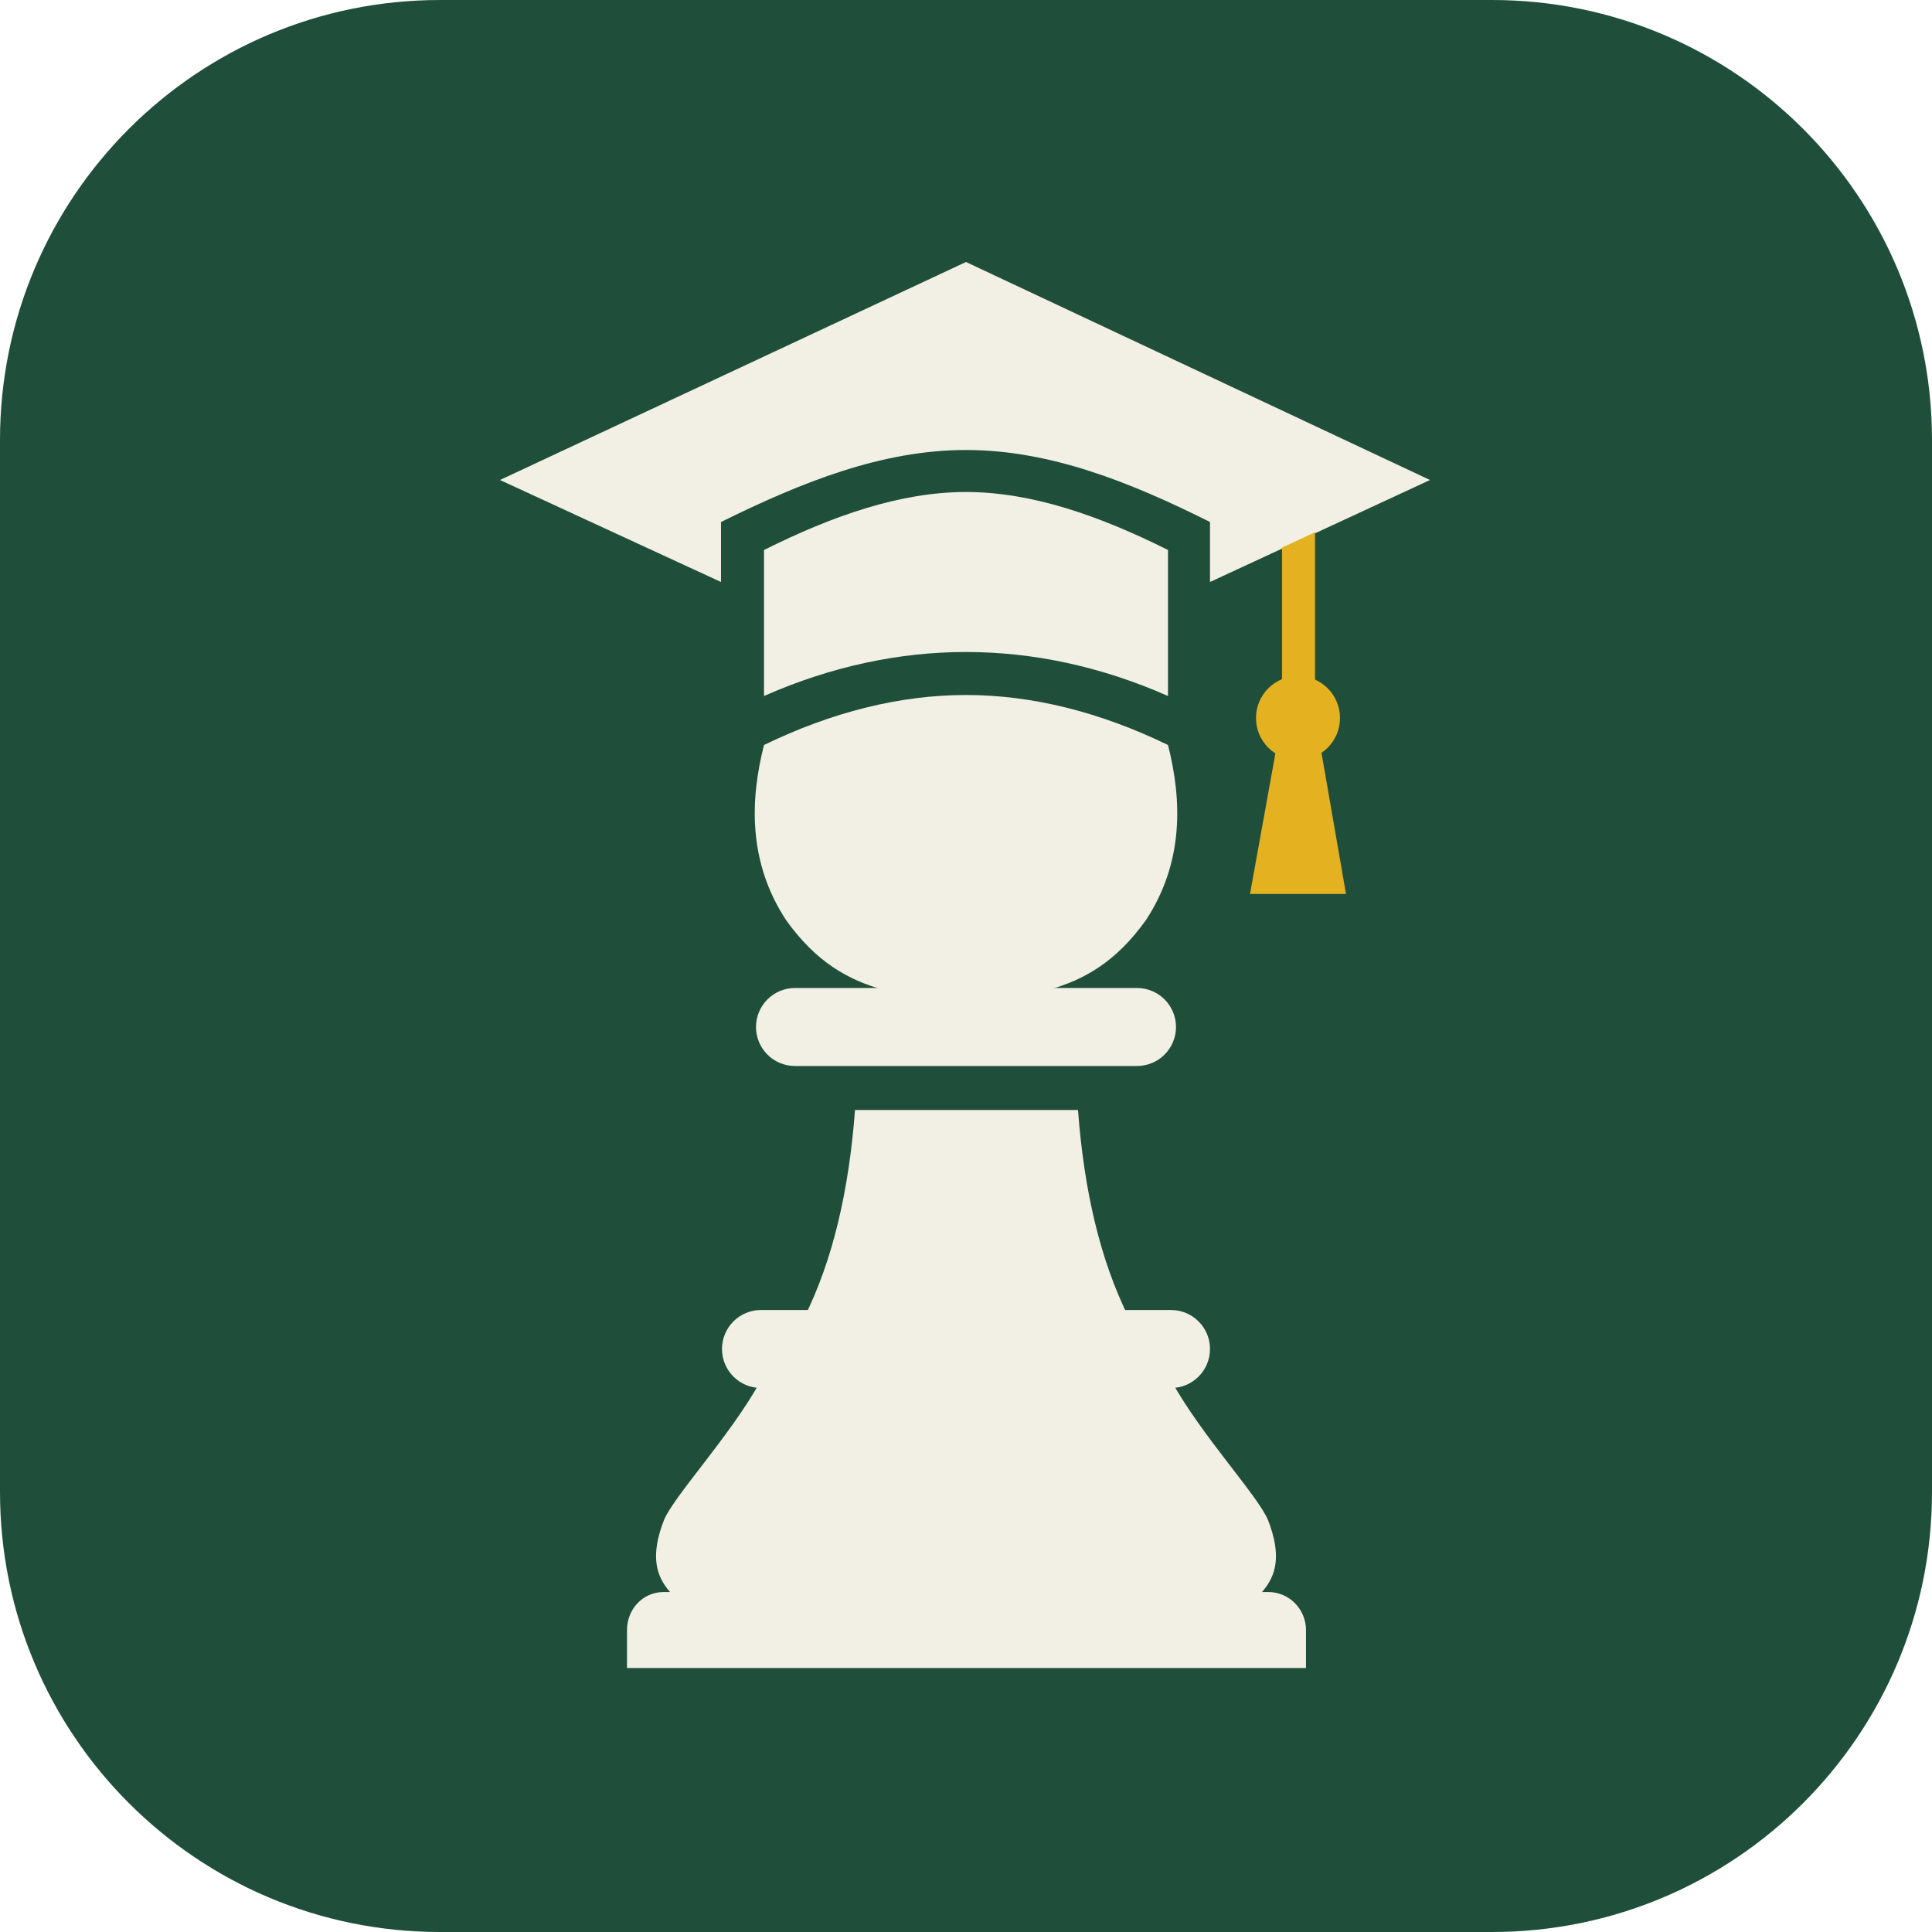
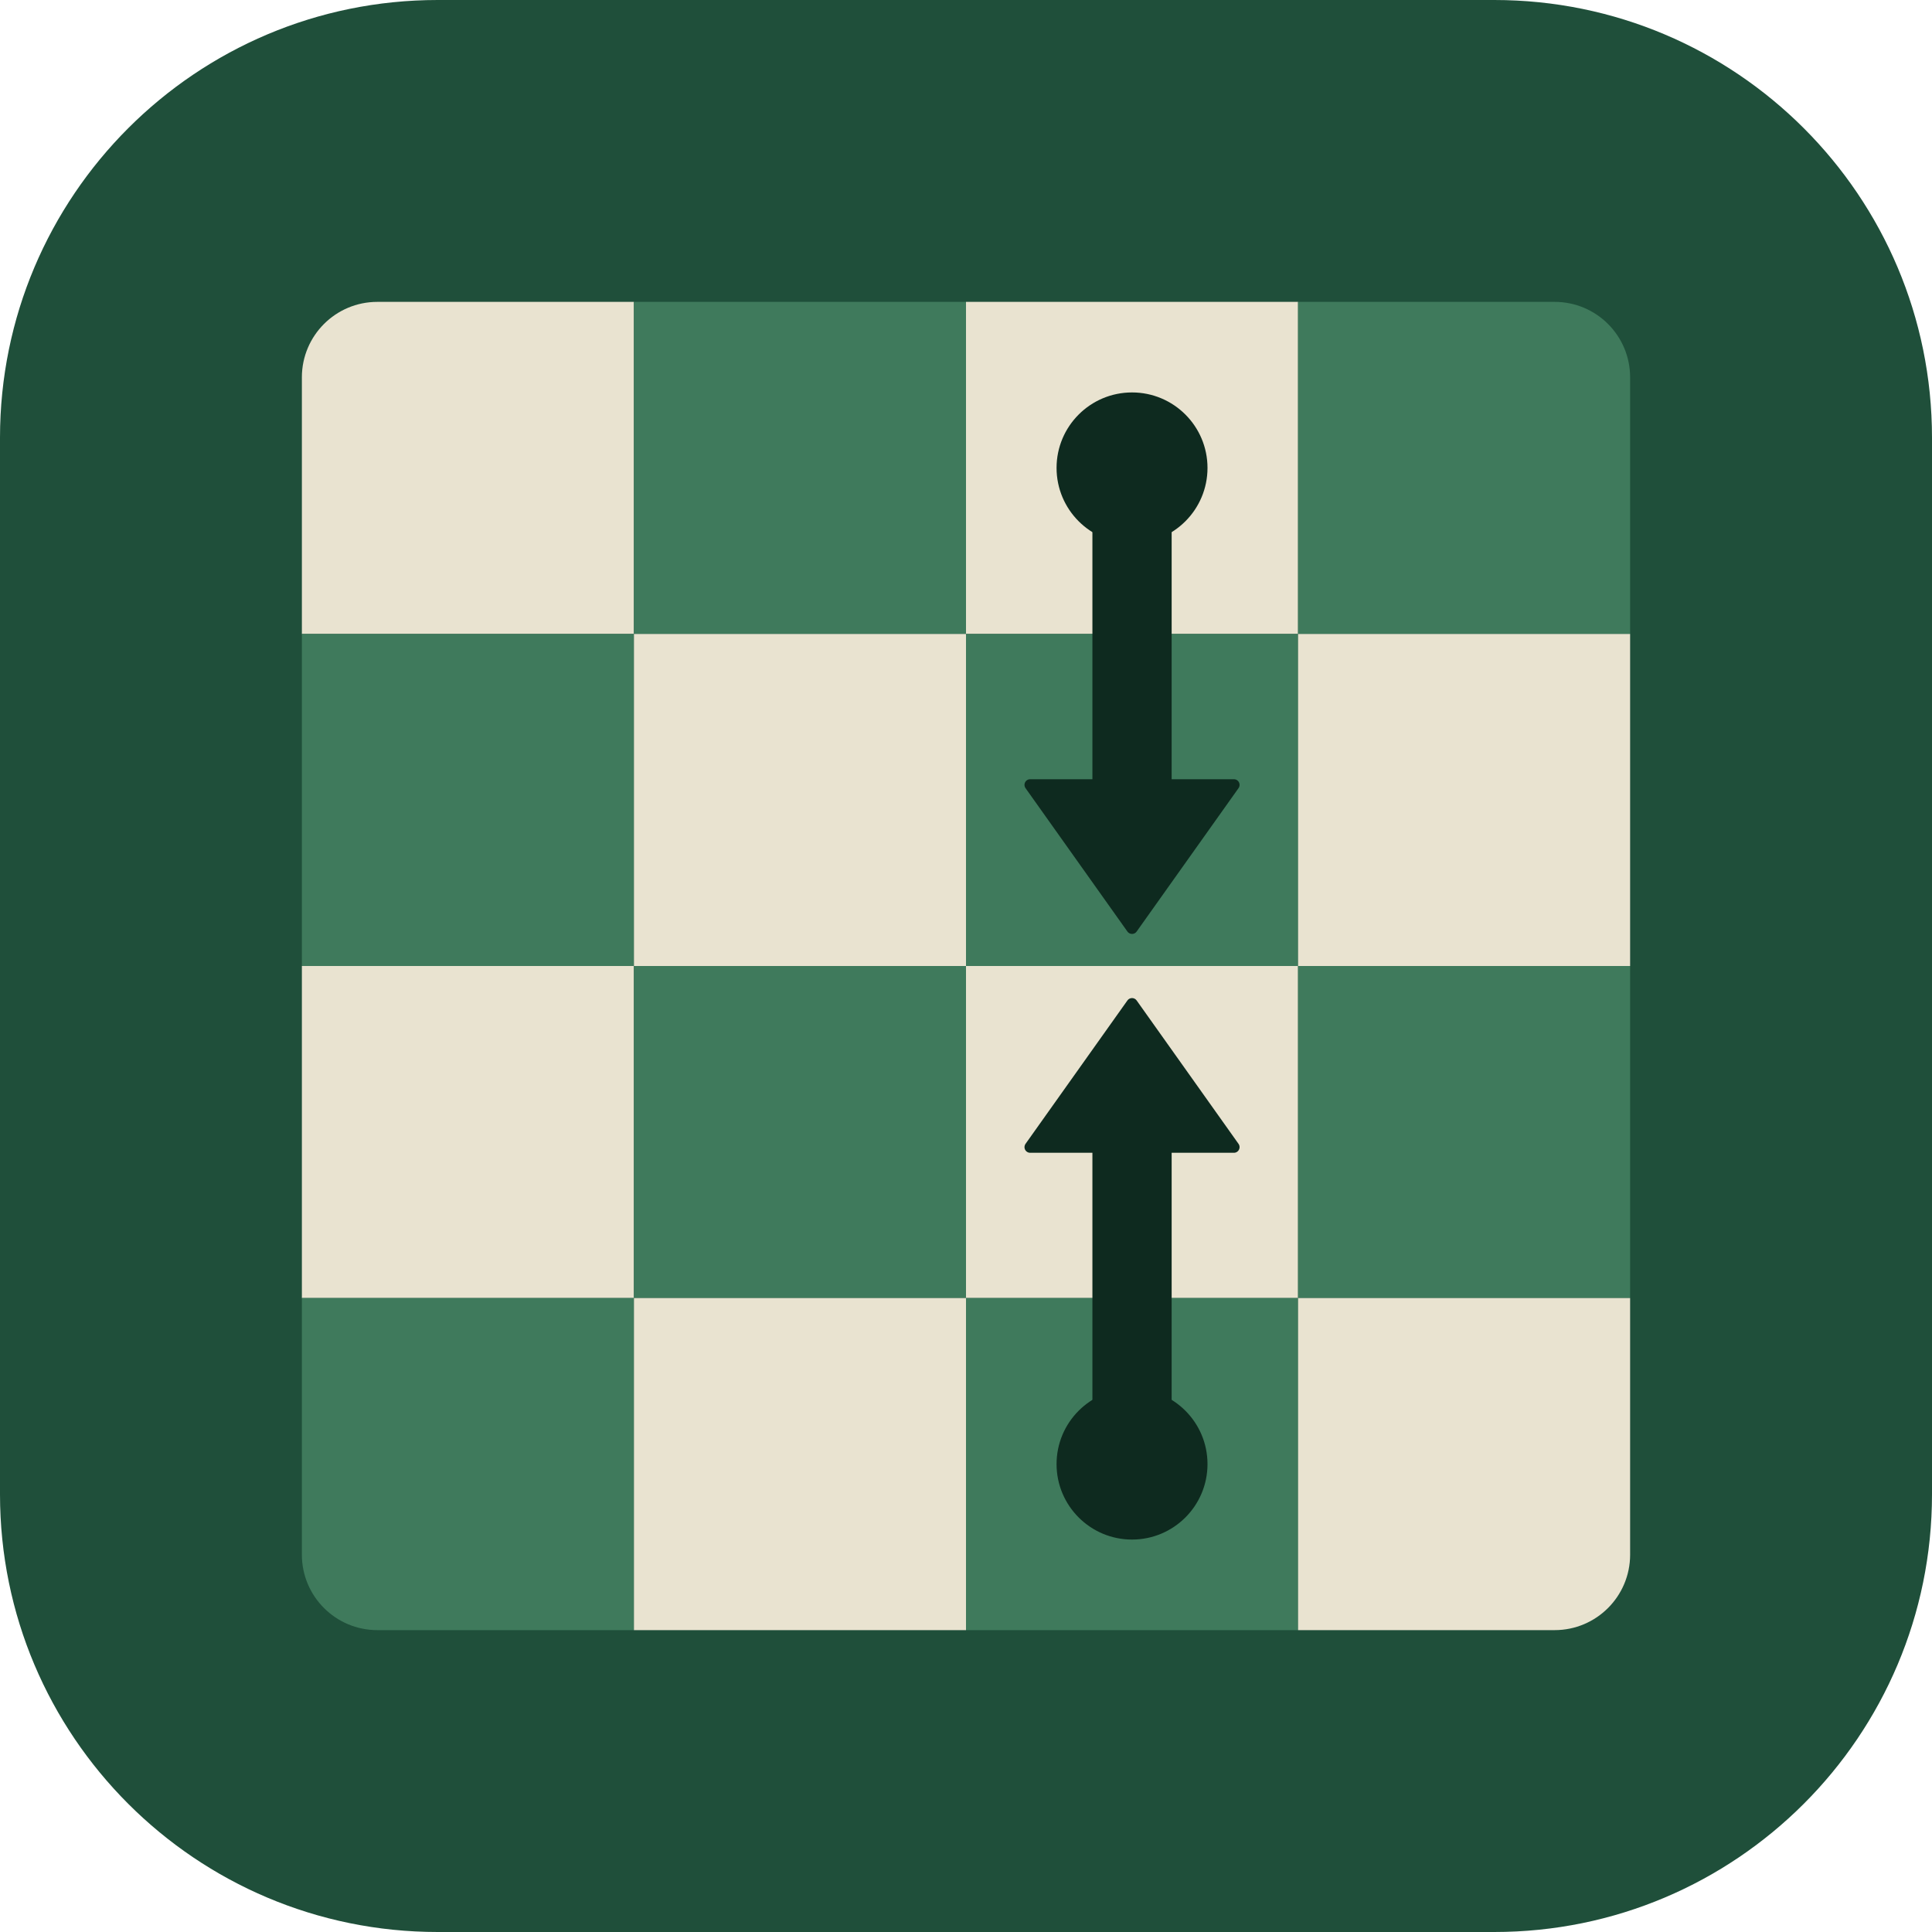
- <svg xmlns="http://www.w3.org/2000/svg" viewBox="0 0 1932 1932">
-   <rect width="1932" height="1932" rx="440" fill="#1F4F3A" />
-   <g fill="#F2EFE4">
-     <path d="M966 262 L1430 480 L1210 582 V522 C1130 482 1050 450 966 450 C882 450 802 482 721 522 V582 L500 480 Z" />
-     <path d="M764 550 C832 516 900 492 966 492 C1032 492 1100 516 1168 550 V696 C1100 666 1032 652 966 652 C900 652 832 666 764 696 Z" />
-     <path d="M764 745 C832 712 900 695 966 695 C1032 695 1100 712 1168 745 C1182 800 1184 862 1146 920 C1116 962 1084 980 1048 990 H884 C848 980 816 962 786 920 C748 862 750 800 764 745 Z" />
-     <rect x="756" y="988" width="420" height="78" rx="39" />
-     <path d="M855 1110 H1078 C1084 1190 1100 1260 1129 1318 H804 C833 1260 849 1190 855 1110 Z" />
-     <rect x="722" y="1310" width="488" height="78" rx="39" />
-     <path d="M760 1382 H1172 C1202 1436 1258 1496 1268 1520 C1282 1556 1276 1576 1262 1592 H1268 C1290 1592 1306 1610 1306 1630 V1668 H627 V1630 C627 1610 642 1592 664 1592 H670 C656 1576 650 1556 664 1520 C674 1496 730 1436 760 1382 Z" />
-   </g>
-   <g fill="#E4B120">
-     <path d="M1282 547.6 L1315 532.3 V686 H1282 Z" />
-     <circle cx="1298" cy="718" r="42" />
-     <path d="M1276 750 H1321 L1346 894 H1250 Z" />
+ <svg xmlns="http://www.w3.org/2000/svg" viewBox="0 0 512 512">
+   <rect width="512" height="512" rx="116" fill="#1F4F3A" />
+   <clipPath id="b">
+     <rect x="80" y="80" width="352" height="352" rx="20" />
+   </clipPath>
+   <g transform="translate(0.0 0.0) scale(1.0)">
+     <g clip-path="url(#b)">
+       <rect x="80" y="80" width="88" height="88" fill="#E9E3D0" />
+       <rect x="168" y="80" width="88" height="88" fill="#3F7A5C" />
+       <rect x="256" y="80" width="88" height="88" fill="#E9E3D0" />
+       <rect x="344" y="80" width="88" height="88" fill="#3F7A5C" />
+       <rect x="80" y="168" width="88" height="88" fill="#3F7A5C" />
+       <rect x="168" y="168" width="88" height="88" fill="#E9E3D0" />
+       <rect x="256" y="168" width="88" height="88" fill="#3F7A5C" />
+       <rect x="344" y="168" width="88" height="88" fill="#E9E3D0" />
+       <rect x="80" y="256" width="88" height="88" fill="#E9E3D0" />
+       <rect x="168" y="256" width="88" height="88" fill="#3F7A5C" />
+       <rect x="256" y="256" width="88" height="88" fill="#E9E3D0" />
+       <rect x="344" y="256" width="88" height="88" fill="#3F7A5C" />
+       <rect x="80" y="344" width="88" height="88" fill="#3F7A5C" />
+       <rect x="168" y="344" width="88" height="88" fill="#E9E3D0" />
+       <rect x="256" y="344" width="88" height="88" fill="#3F7A5C" />
+       <rect x="344" y="344" width="88" height="88" fill="#E9E3D0" />
+     </g>
+     <path d="M291.0 388.0 L291.0 304 L273.0 304 L300.0 266 L327.0 304 L309.0 304 L309.0 388.0 Z" fill="#0E2A1F" stroke="#0E2A1F" stroke-width="3" stroke-linejoin="round" />
+     <circle cx="300.0" cy="388.0" r="20" fill="#0E2A1F" />
+     <path d="M291.0 124.0 L291.0 208 L273.0 208 L300.0 246 L327.0 208 L309.0 208 L309.0 124.0 Z" fill="#0E2A1F" stroke="#0E2A1F" stroke-width="3" stroke-linejoin="round" />
+     <circle cx="300.0" cy="124.0" r="20" fill="#0E2A1F" />
  </g>
</svg>
